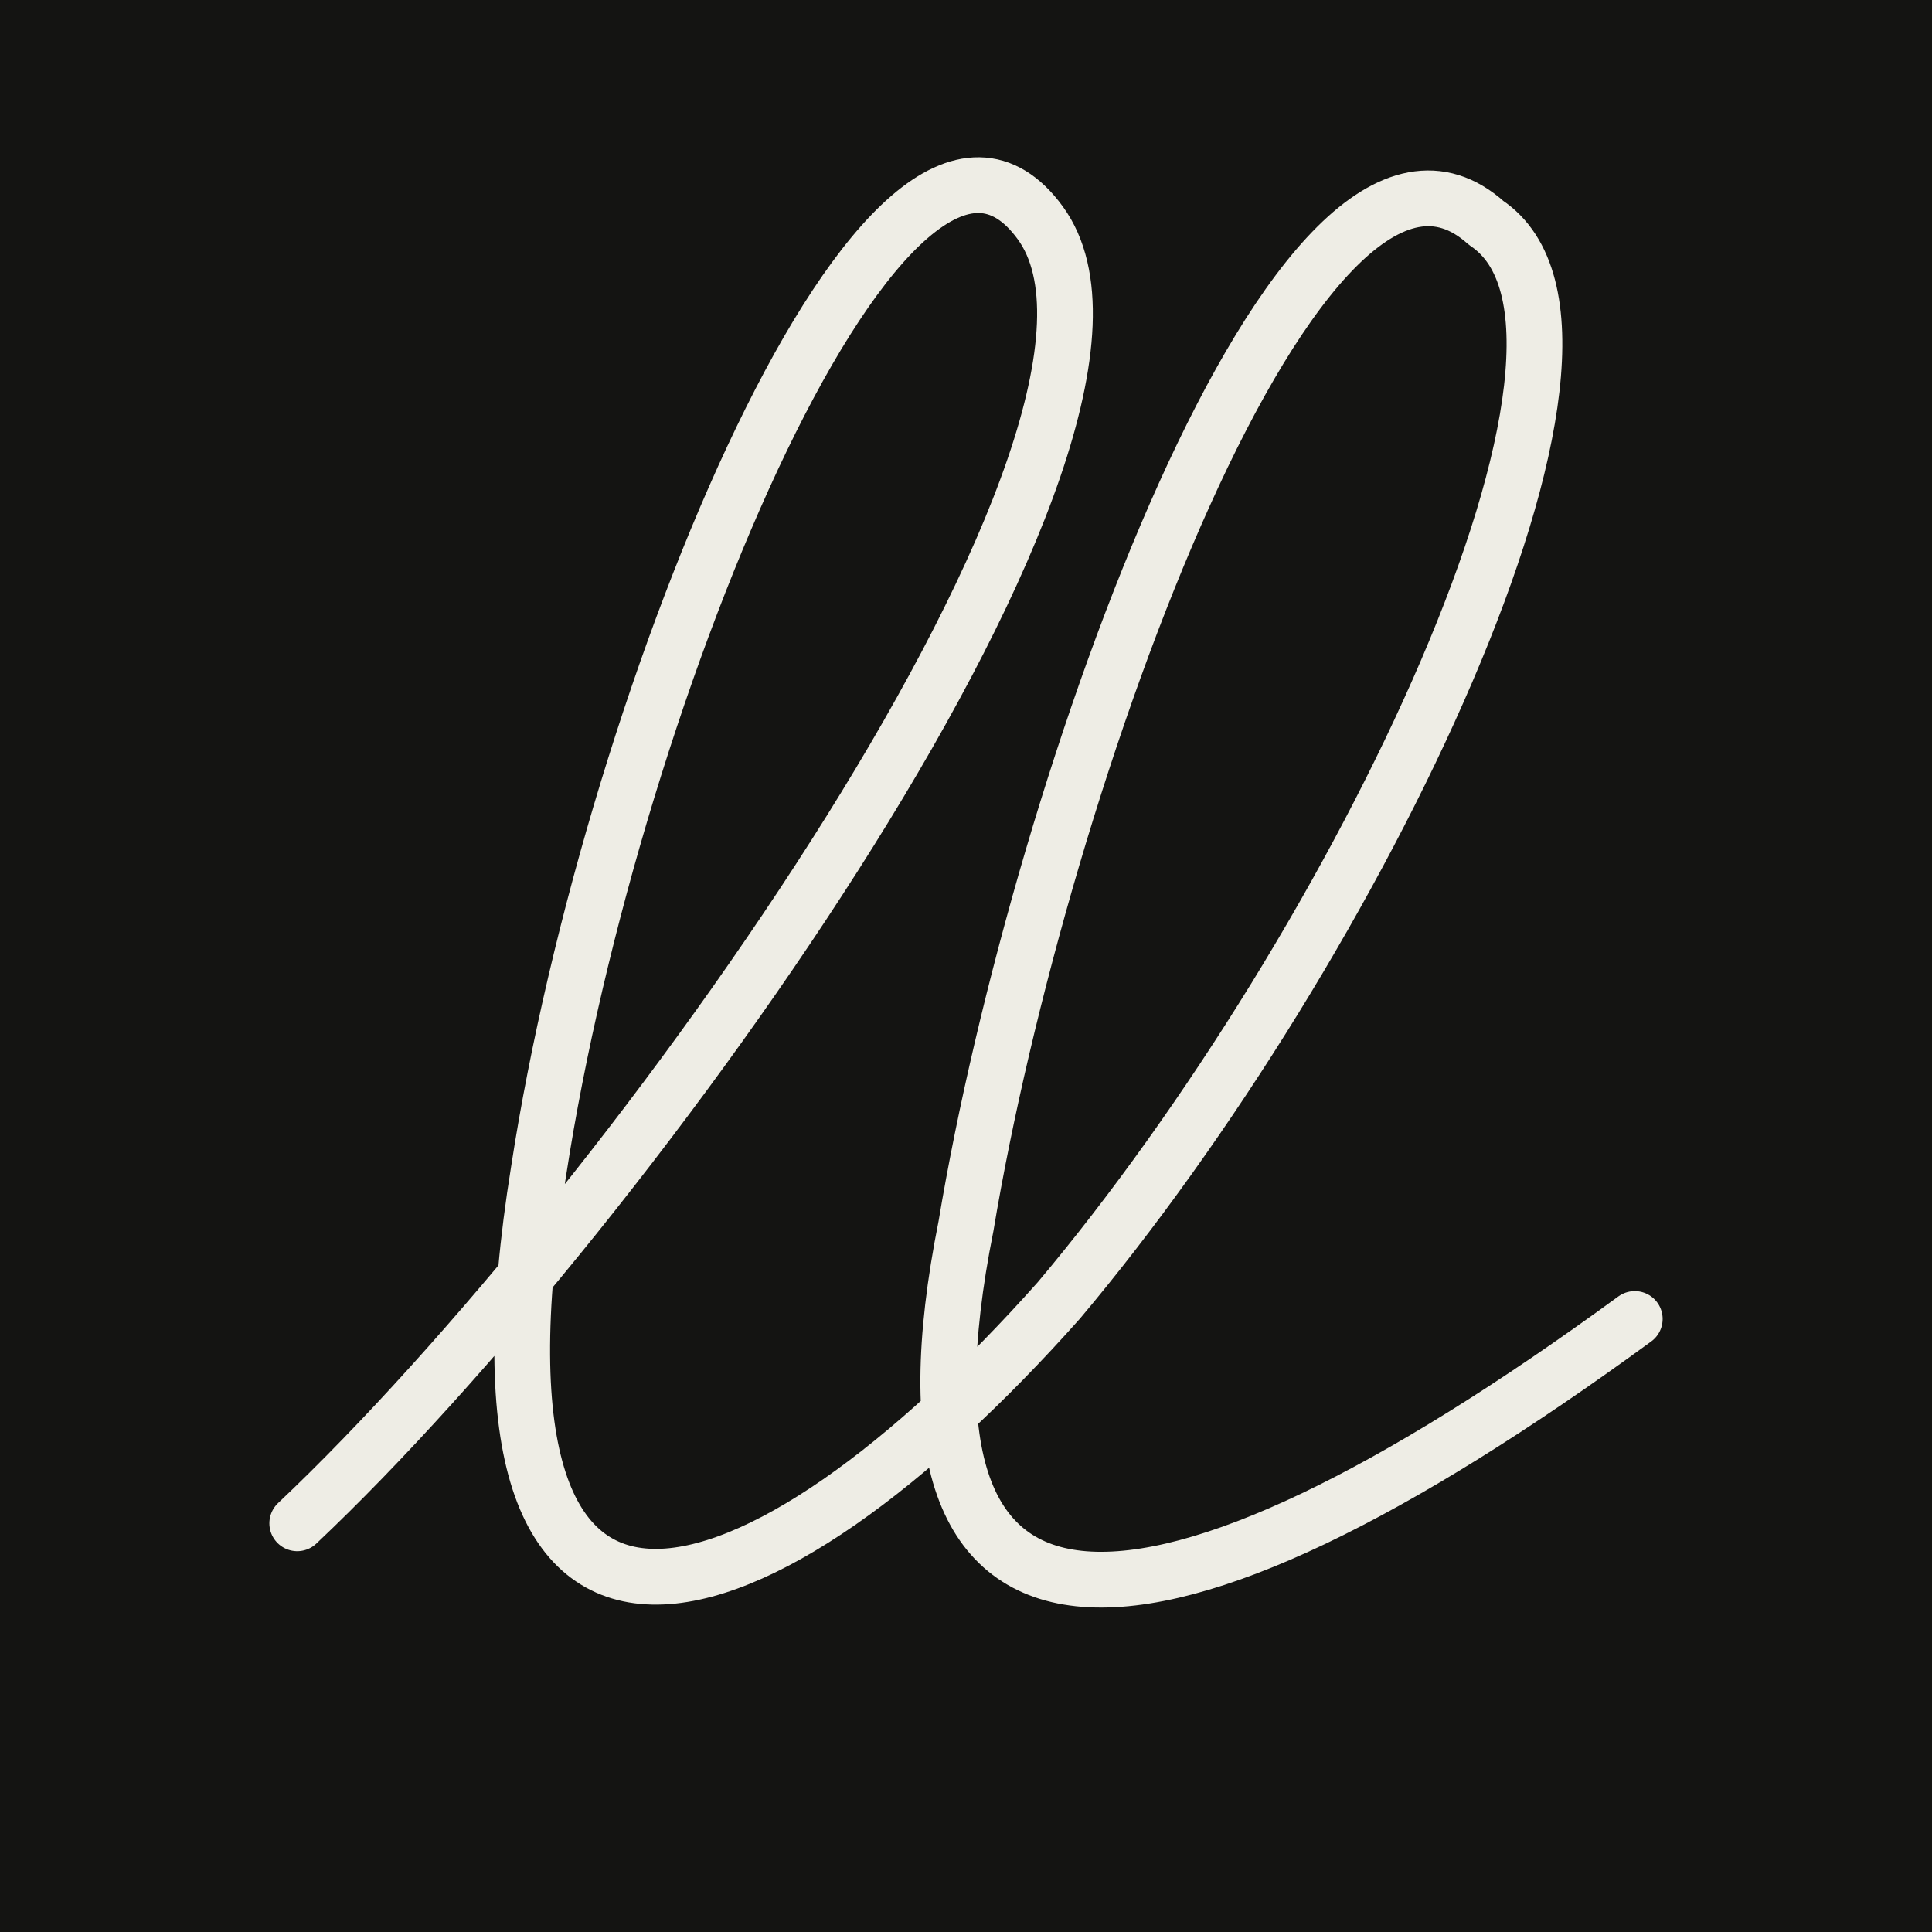
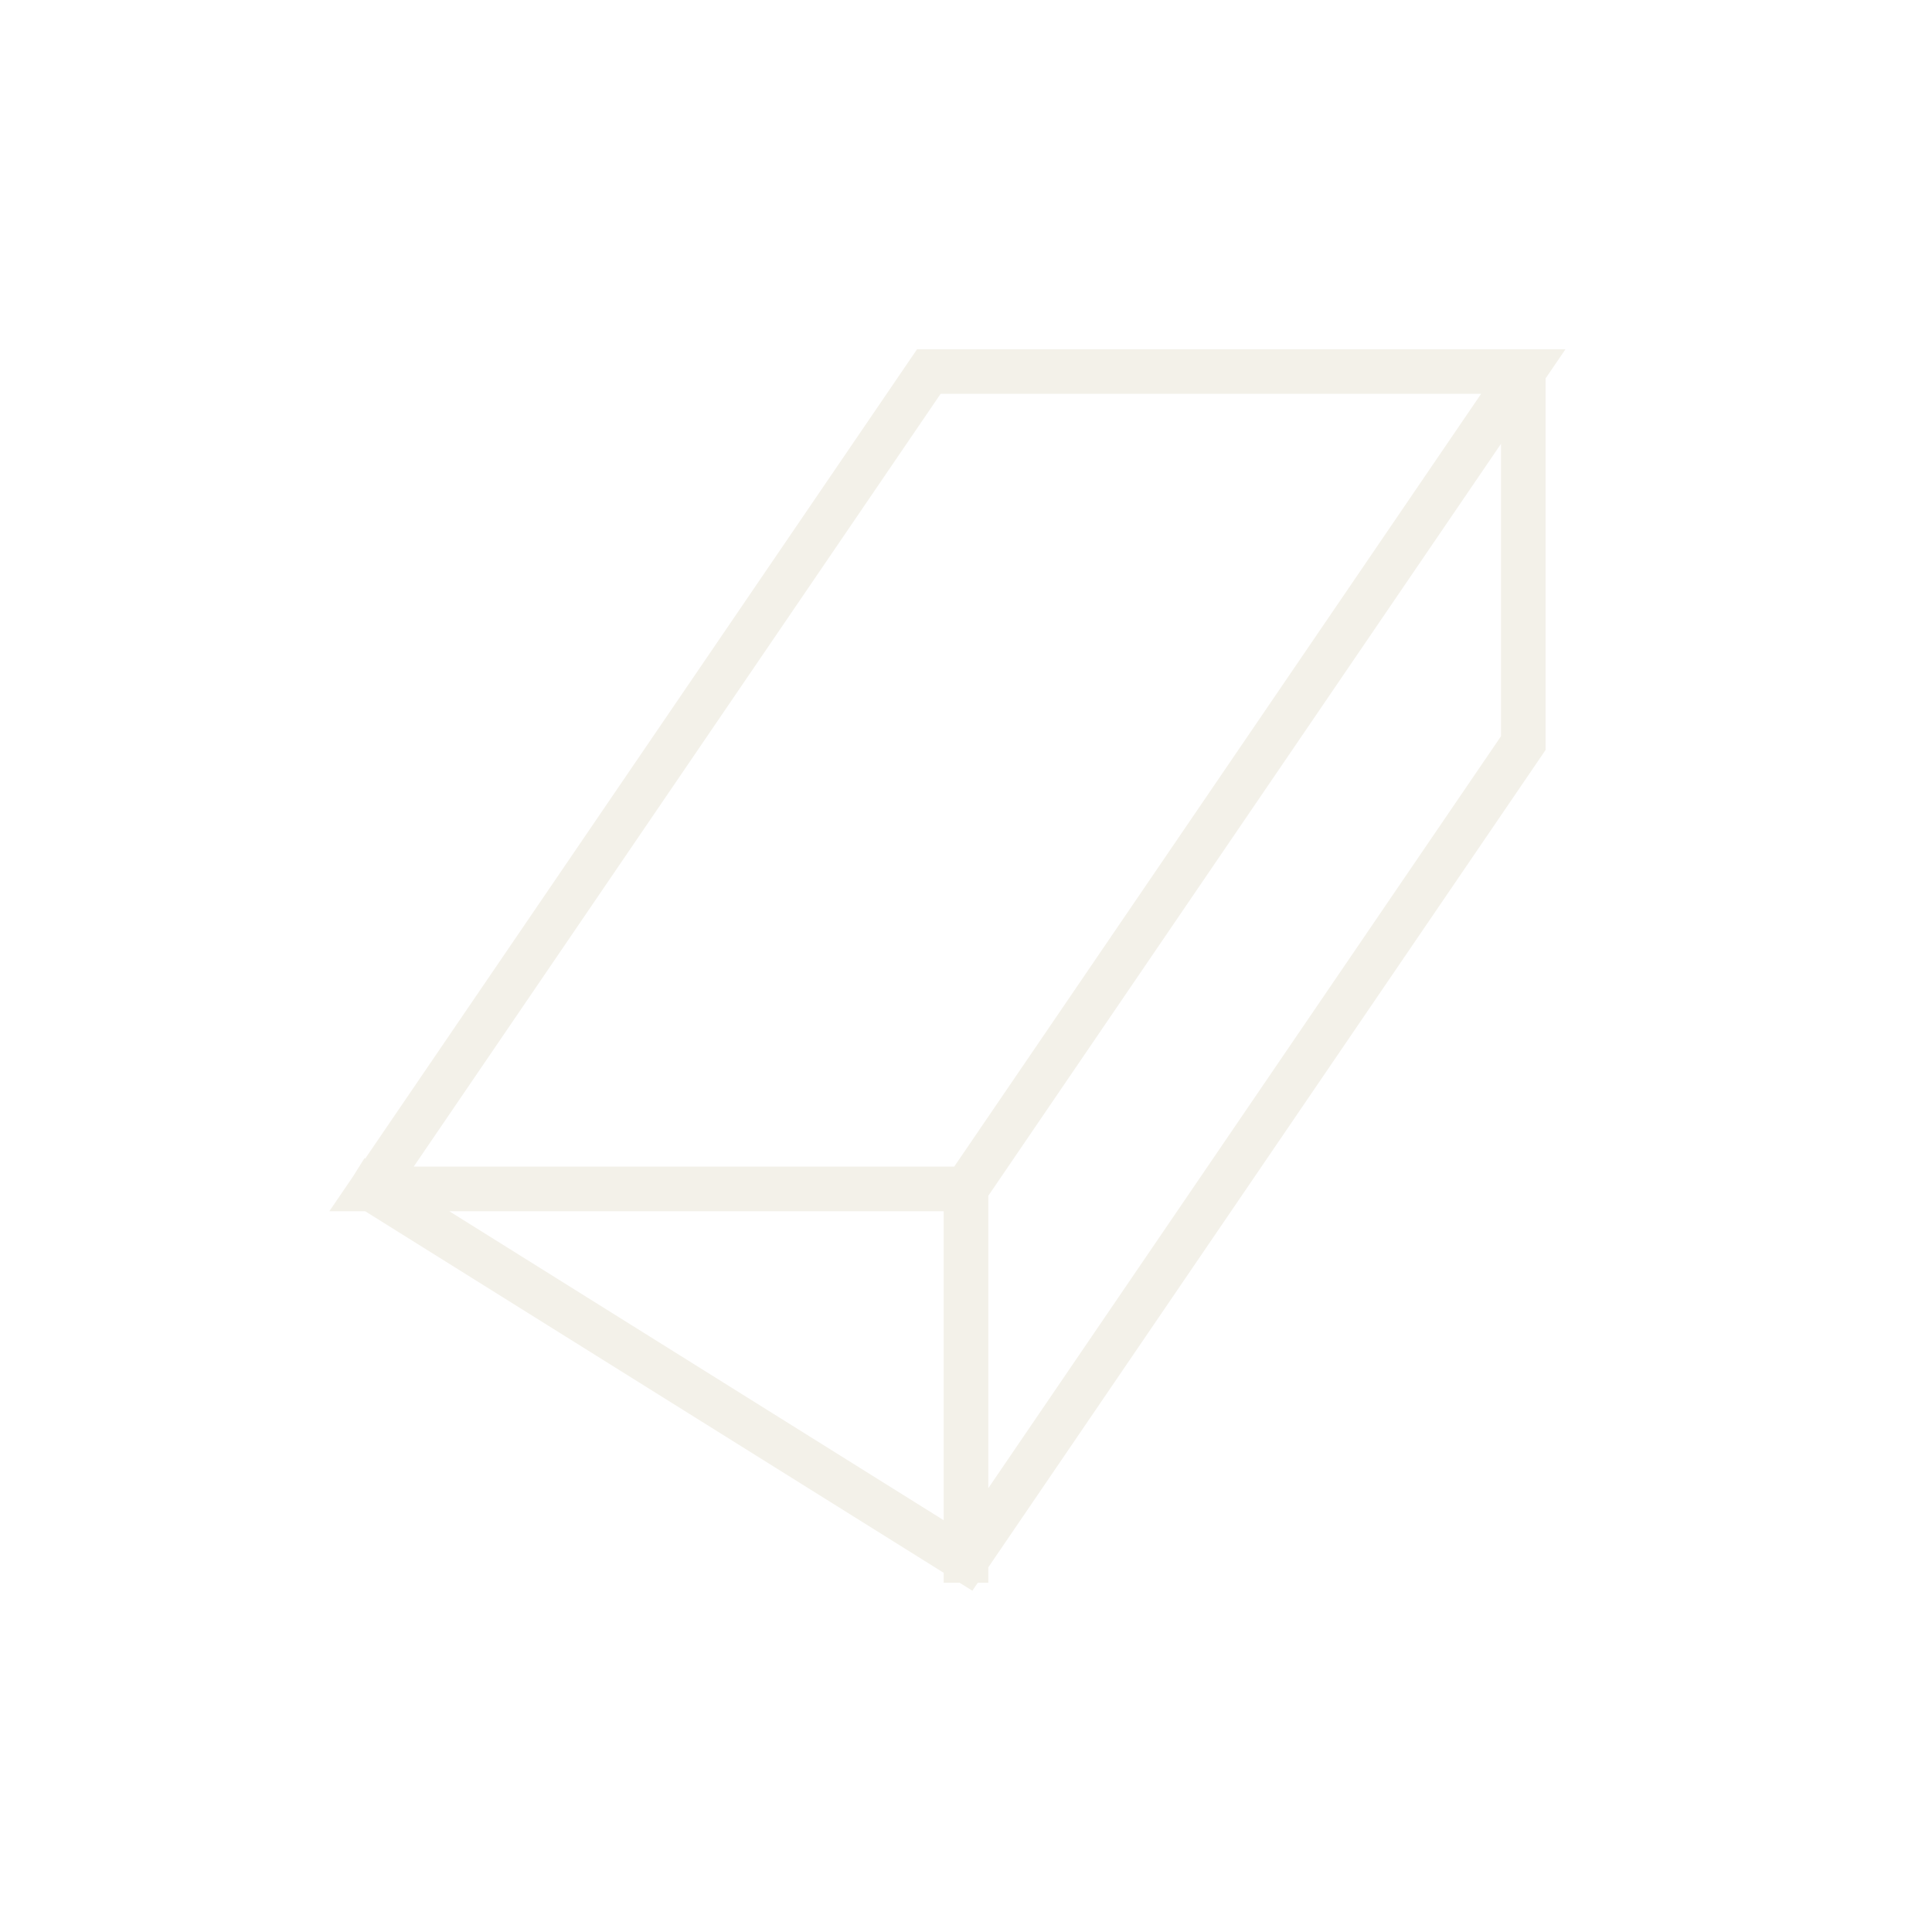
<svg xmlns="http://www.w3.org/2000/svg" viewBox="0 0 104 104">
-   <rect width="104" height="104" fill="#141412" />
-   <path d="M16 82C34 65 64 23 56 12C48 1 33 37 29 63C24 94 41 88 57 70C73 51 89 18 80 12C70 3 56 42 52 66C47 91 62 90 88 71" fill="none" stroke="#eeede5" stroke-width="3" stroke-linecap="round" stroke-linejoin="round" />
+   <path d="M20 64L50 20H82L52 64ZM20 64L52 84L82 40V20M52 64V84" fill="none" stroke="#f3f1e9" stroke-width="2.4" stroke-linecap="square" stroke-linejoin="miter" />
</svg>
